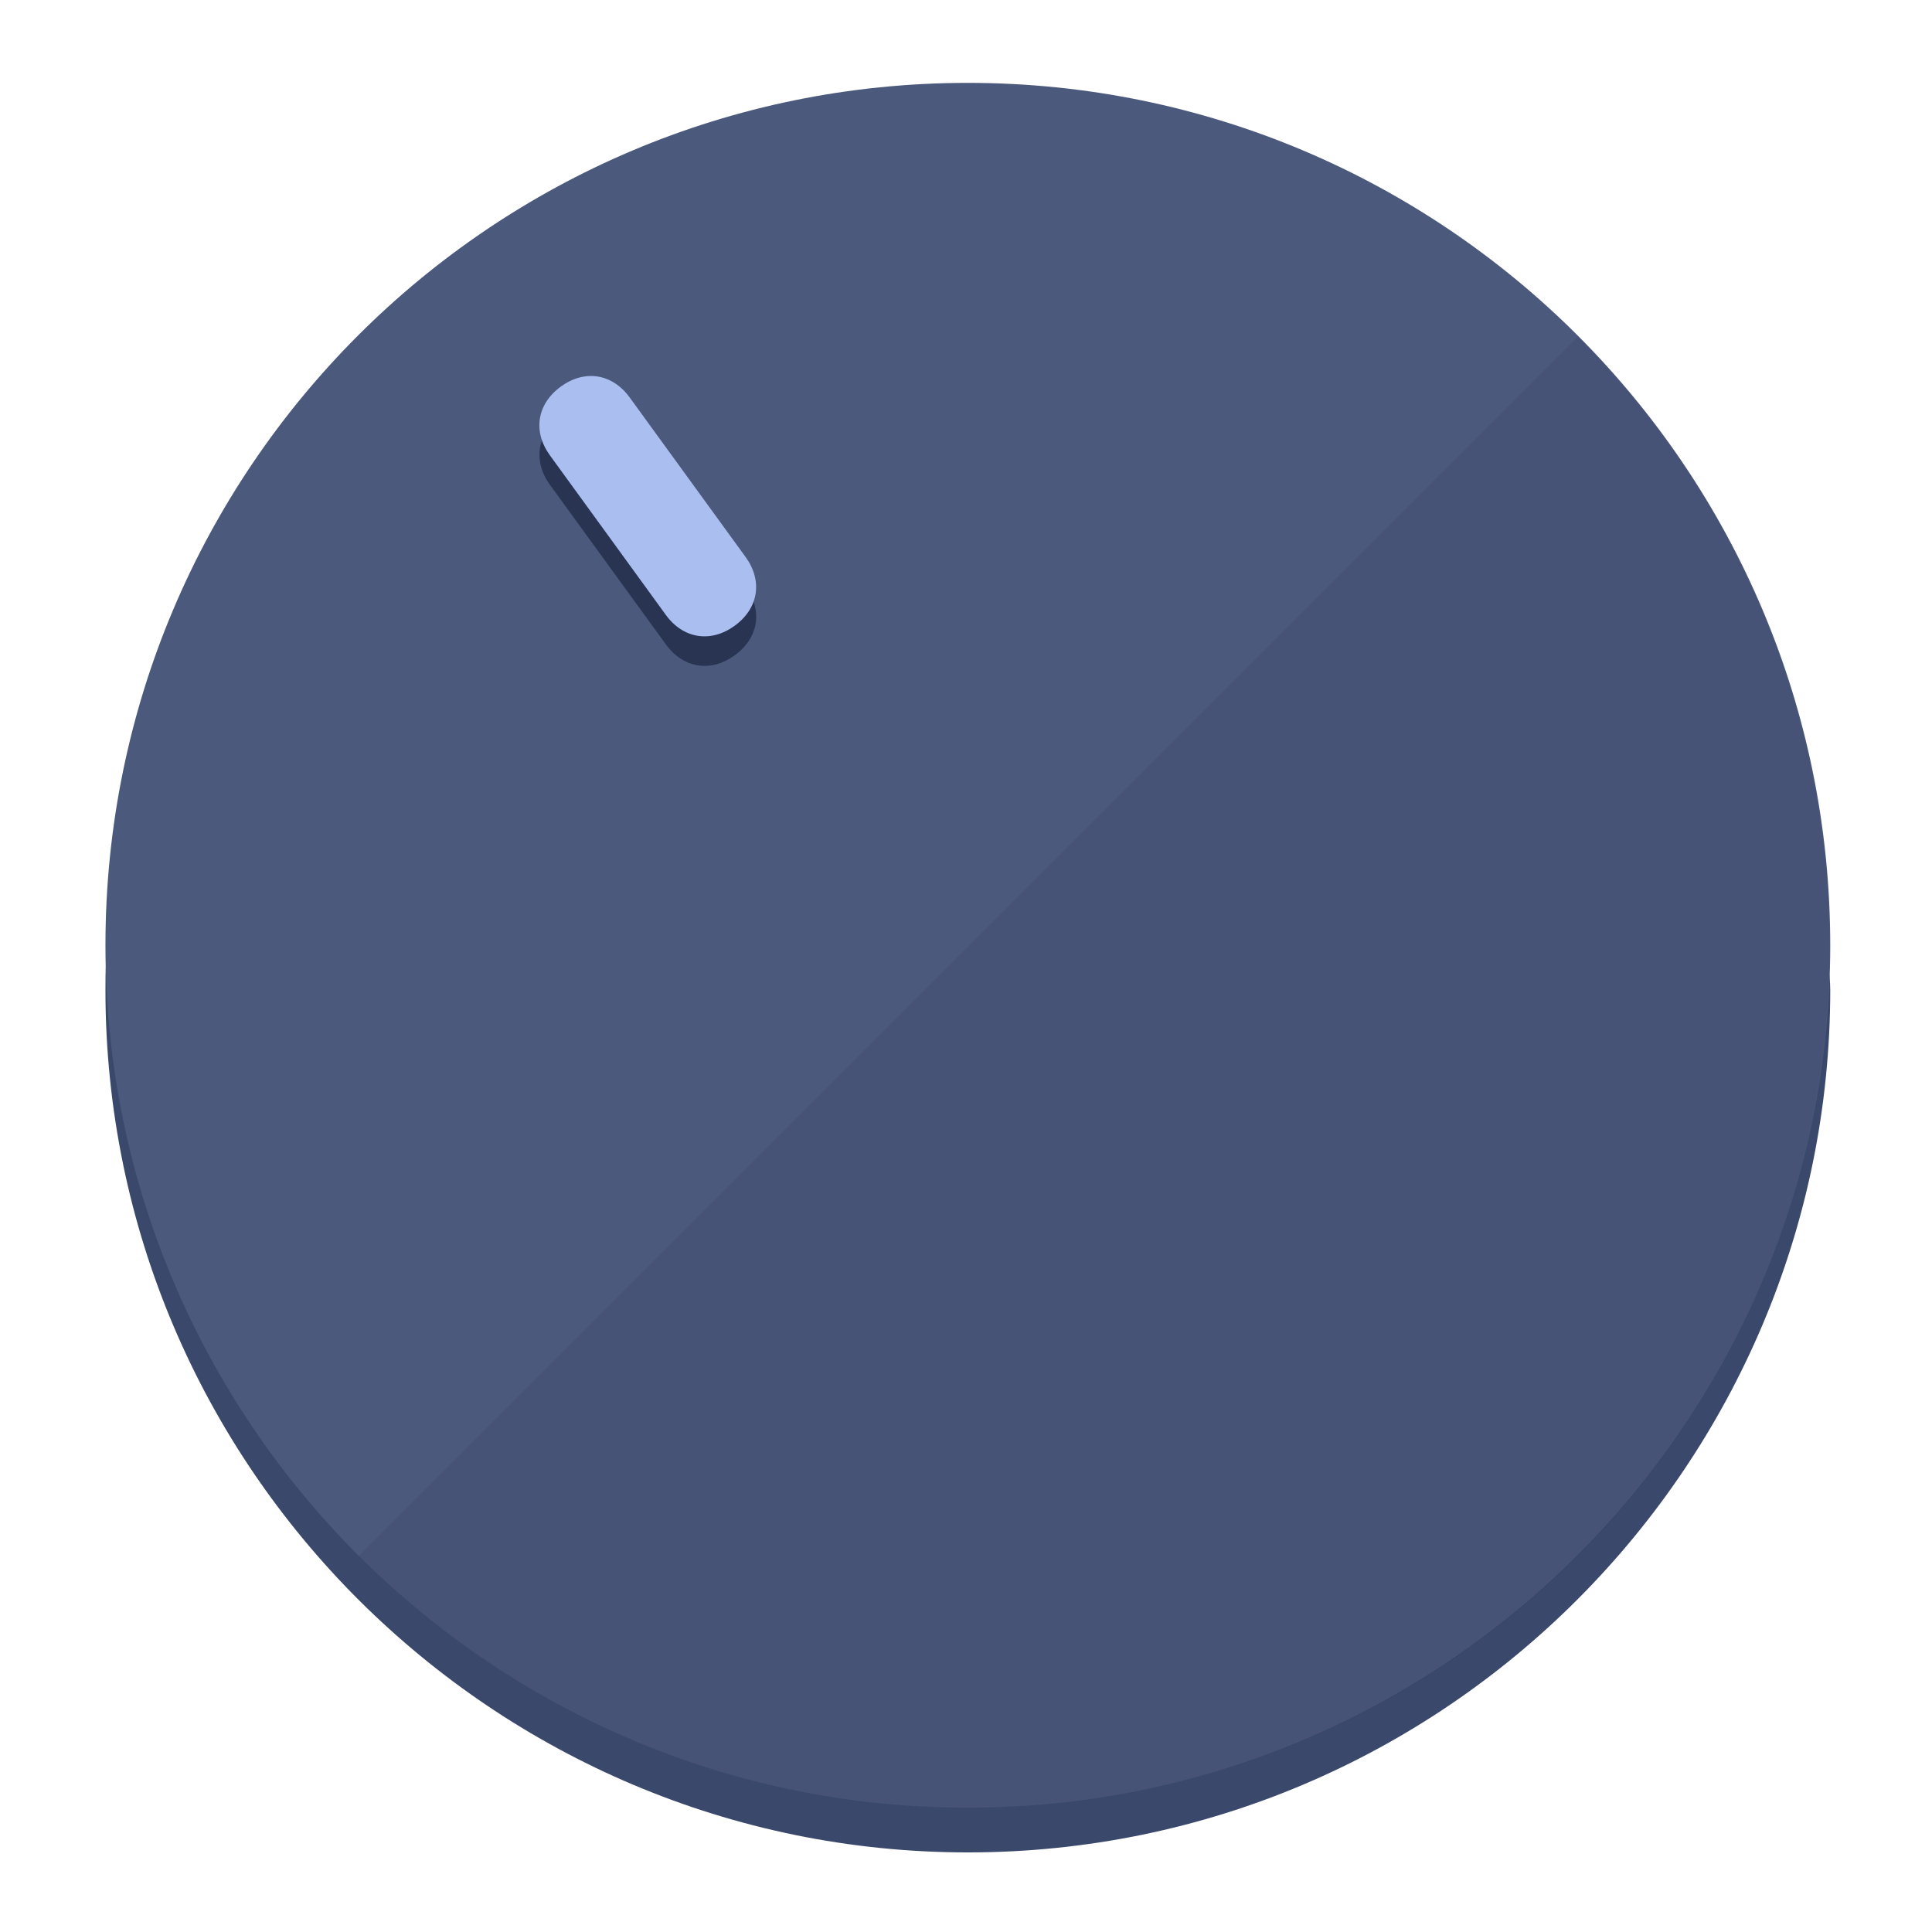
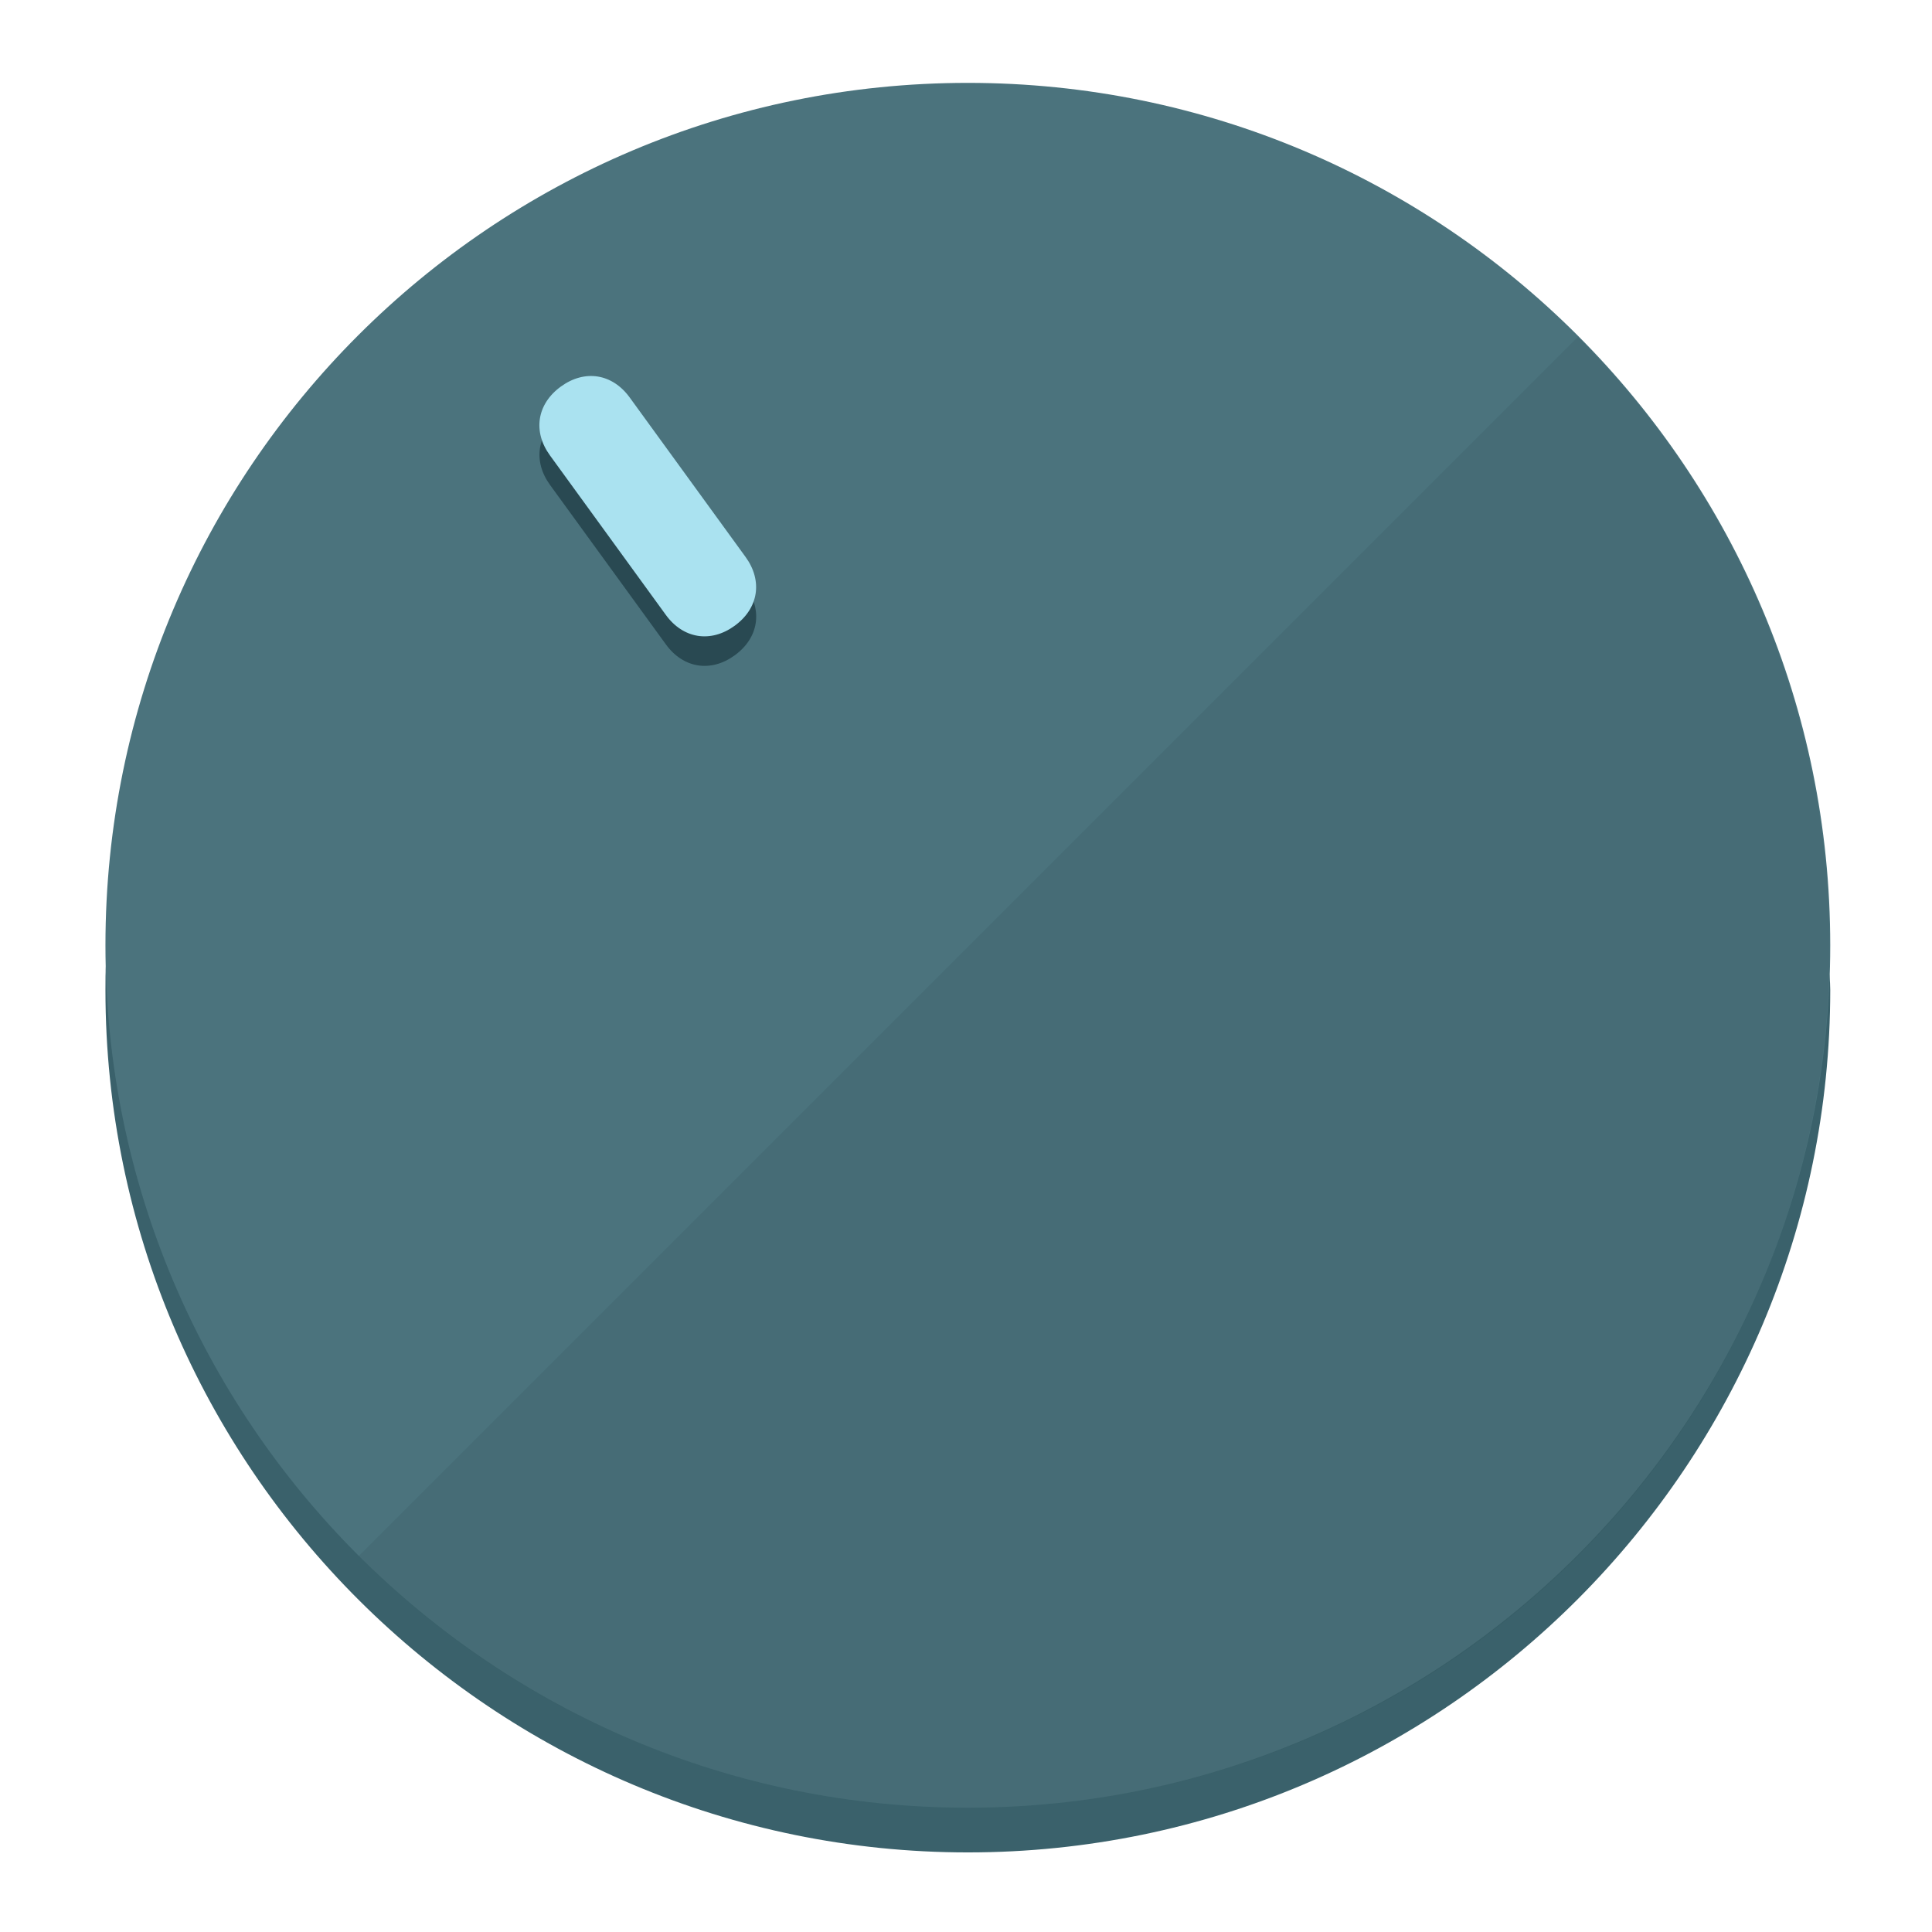
<svg xmlns="http://www.w3.org/2000/svg" height="120px" width="120px" version="1.1" id="Layer_1" viewBox="0 0 496.8 496.8" xml:space="preserve">
  <defs id="defs23" />
  <g id="g3158">
-     <path style="display:inline;fill:#3A486B;fill-opacity:1;stroke-width:1.584" d="m 248.875,445.92 c 116.582,0 212.89,-91.238 220.493,-205.286 0,5.069 1.267,8.87 1.267,13.939 0,121.651 -98.842,221.76 -221.76,221.76 -121.651,0 -221.76,-98.842 -221.76,-221.76 0,-5.069 0,-8.87 1.267,-13.939 7.603,114.048 103.91,205.286 220.493,205.286 z" id="path8" />
-     <circle style="display:inline;fill:#4B597D;fill-opacity:1;stroke-width:1.584" cx="248.875" cy="243.071" r="221.76" id="circle12" />
-     <path style="display:inline;fill:#293452;fill-opacity:0.154;stroke-width:1.587" d="m 405.744,86.606 c 86.308,86.308 86.308,227.193 0,313.5 -86.308,86.308 -227.193,86.308 -313.5,0" id="path14" />
+     <path style="display:inline;fill:#3A616B;fill-opacity:1;stroke-width:1.584" d="m 248.875,445.92 c 116.582,0 212.89,-91.238 220.493,-205.286 0,5.069 1.267,8.87 1.267,13.939 0,121.651 -98.842,221.76 -221.76,221.76 -121.651,0 -221.76,-98.842 -221.76,-221.76 0,-5.069 0,-8.87 1.267,-13.939 7.603,114.048 103.91,205.286 220.493,205.286 z" id="path8" />
+     <circle style="display:inline;fill:#4B737D;fill-opacity:1;stroke-width:1.584" cx="248.875" cy="243.071" r="221.76" id="circle12" />
+     <path style="display:inline;fill:#294952;fill-opacity:0.154;stroke-width:1.587" d="m 405.744,86.606 c 86.308,86.308 86.308,227.193 0,313.5 -86.308,86.308 -227.193,86.308 -313.5,0" id="path14" />
  </g>
  <g id="g3198">
    <circle style="display:none;fill:#000000;fill-opacity:0;stroke-width:1.584" cx="57.84" cy="343.108" r="221.76" id="circle12-3" transform="rotate(-36)" />
-     <path style="display:inline;fill:#293452;fill-opacity:1;stroke-width:1.584" d="m 191.735,150.81 c 4.469,6.151 3.348,13.231 -2.803,17.7 v 0 c -6.151,4.469 -13.231,3.348 -17.7,-2.803 L 141.437,124.699 c -4.469,-6.151 -3.348,-13.231 2.803,-17.7 v 0 c 6.151,-4.469 13.231,-3.348 17.7,2.803 z" id="path3789" />
-     <path style="display:inline;fill:#AABEF0;stroke-width:1.584" d="m 191.713,143.214 c 4.469,6.151 3.348,13.231 -2.803,17.7 v 0 c -6.151,4.469 -13.231,3.348 -17.7,-2.803 L 141.416,117.103 c -4.469,-6.151 -3.348,-13.231 2.803,-17.7 v 0 c 6.151,-4.469 13.231,-3.348 17.7,2.803 z" id="path915" />
+     <path style="display:inline;fill:#294952;fill-opacity:1;stroke-width:1.584" d="m 191.735,150.81 c 4.469,6.151 3.348,13.231 -2.803,17.7 v 0 c -6.151,4.469 -13.231,3.348 -17.7,-2.803 L 141.437,124.699 c -4.469,-6.151 -3.348,-13.231 2.803,-17.7 v 0 c 6.151,-4.469 13.231,-3.348 17.7,2.803 z" id="path3789" />
+     <path style="display:inline;fill:#AAE2F0;stroke-width:1.584" d="m 191.713,143.214 c 4.469,6.151 3.348,13.231 -2.803,17.7 v 0 c -6.151,4.469 -13.231,3.348 -17.7,-2.803 L 141.416,117.103 c -4.469,-6.151 -3.348,-13.231 2.803,-17.7 v 0 c 6.151,-4.469 13.231,-3.348 17.7,2.803 z" id="path915" />
  </g>
</svg>
